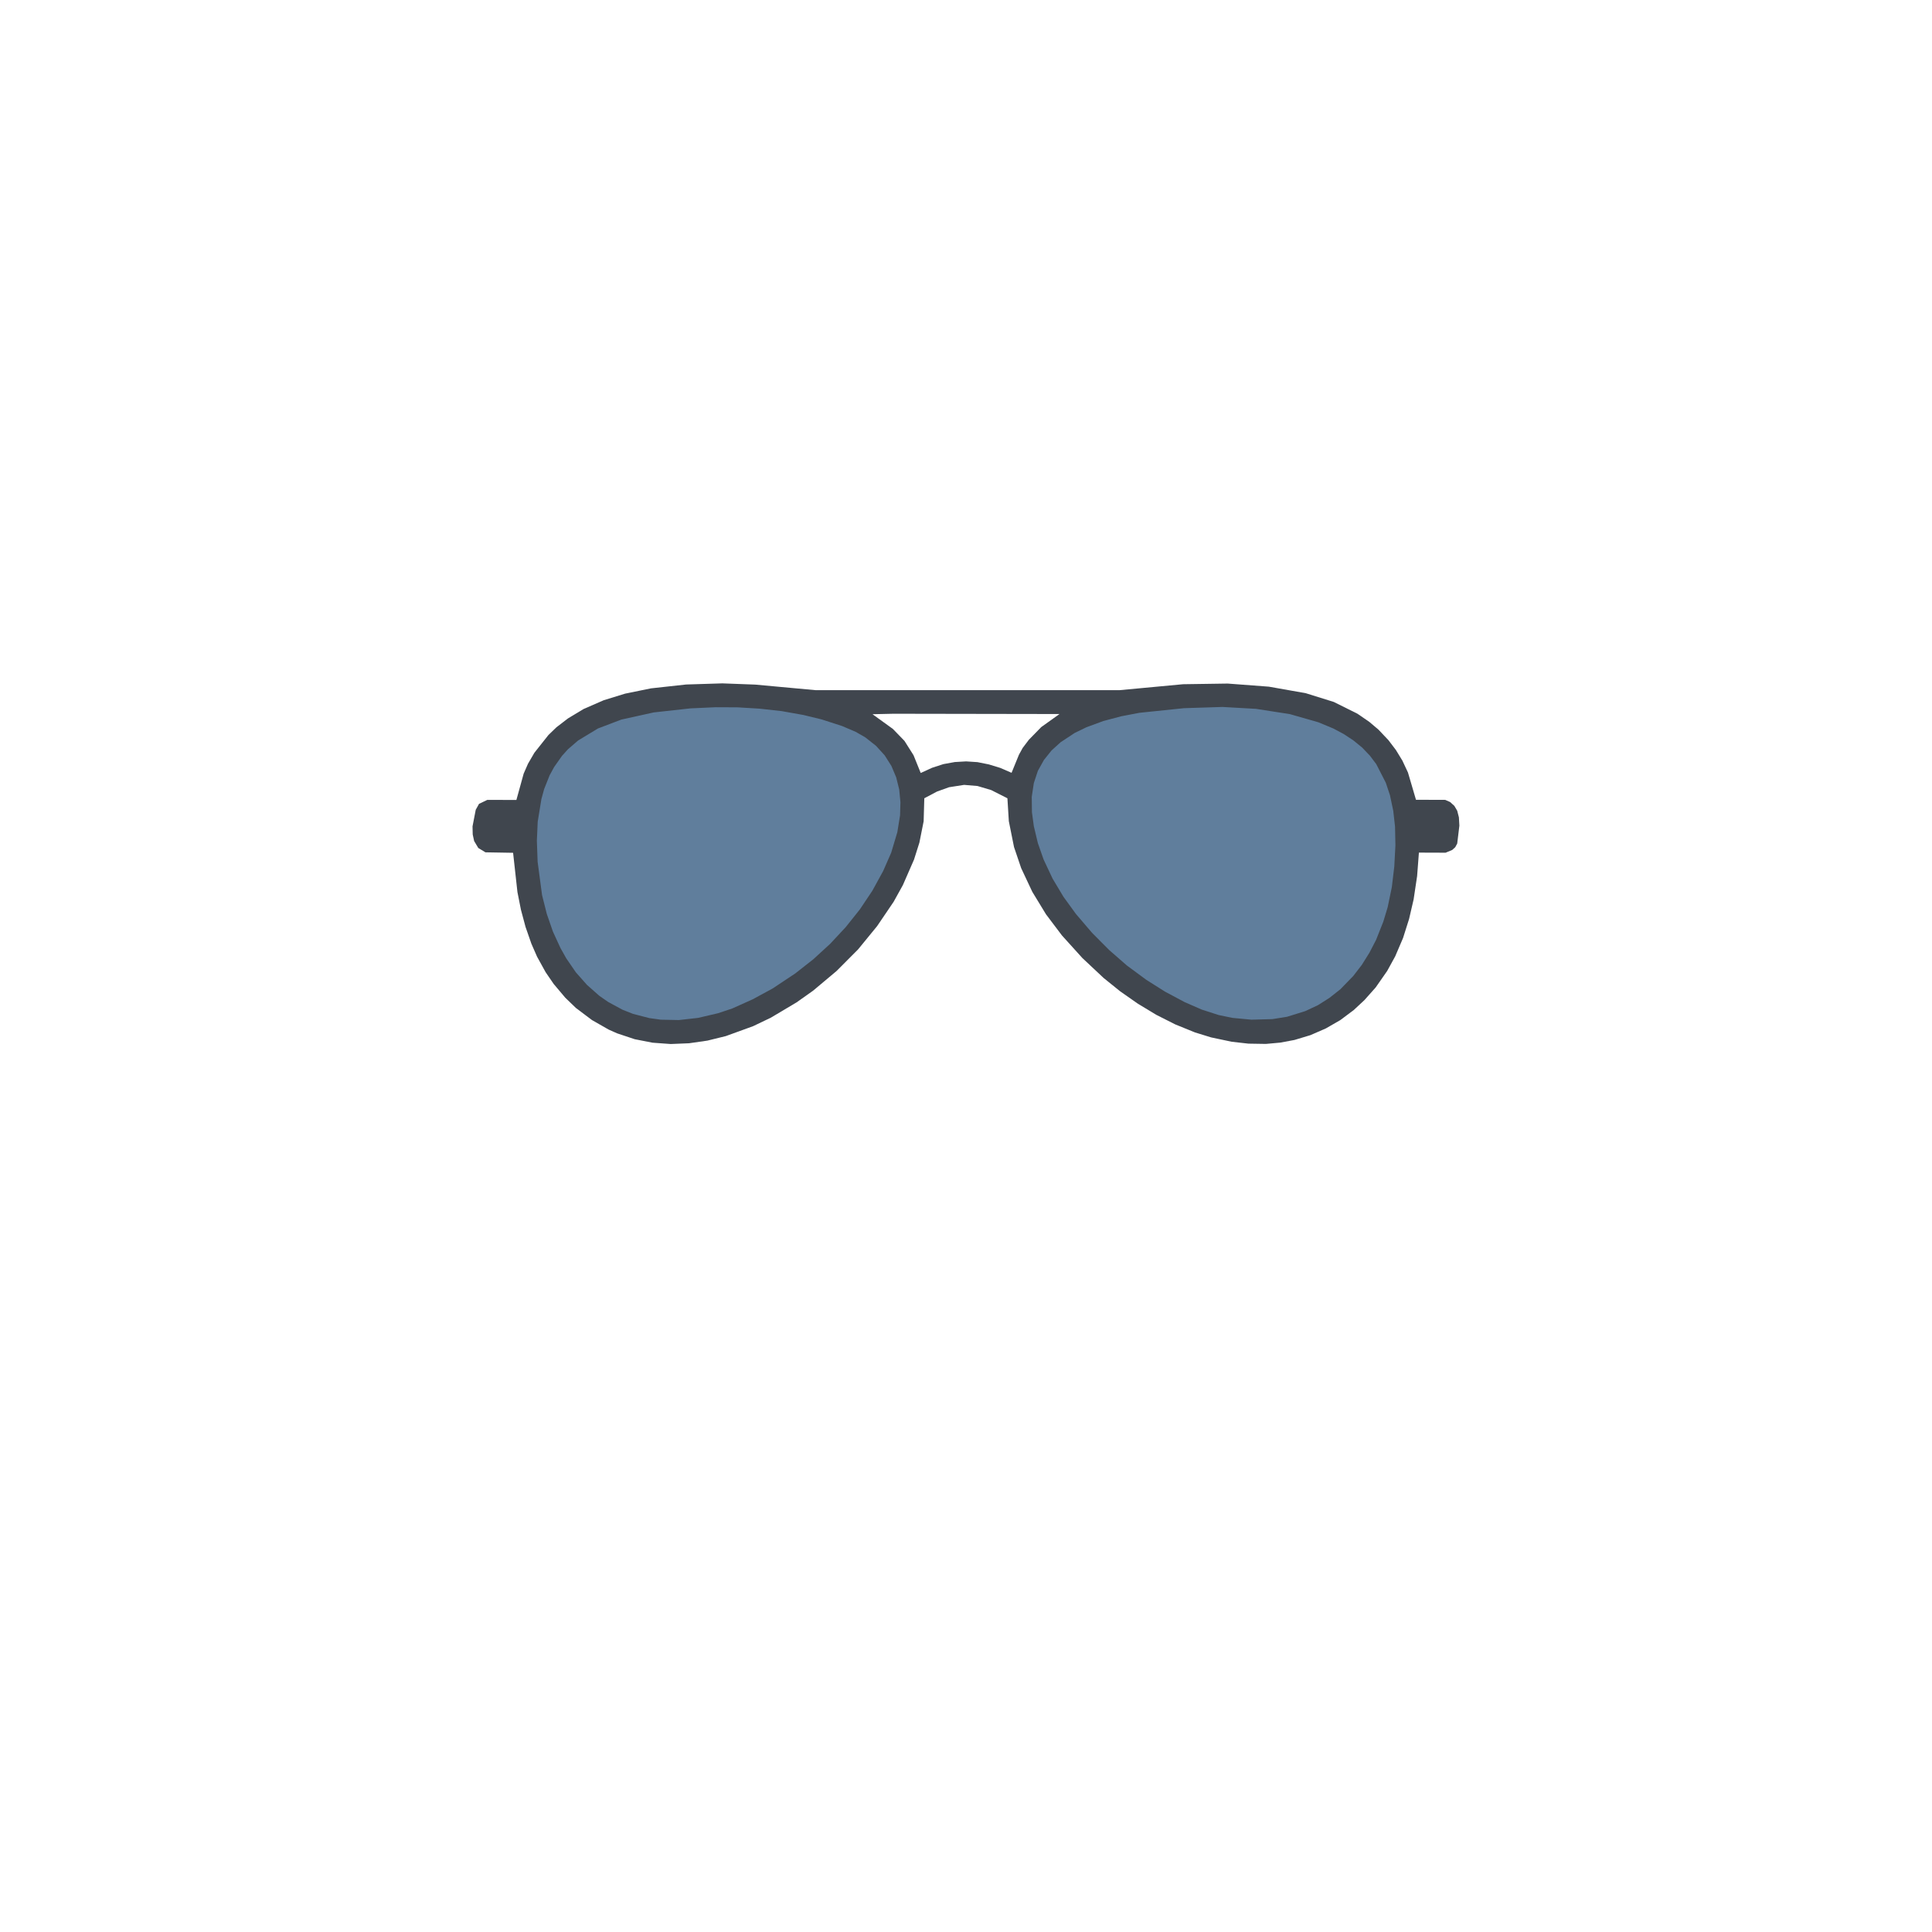
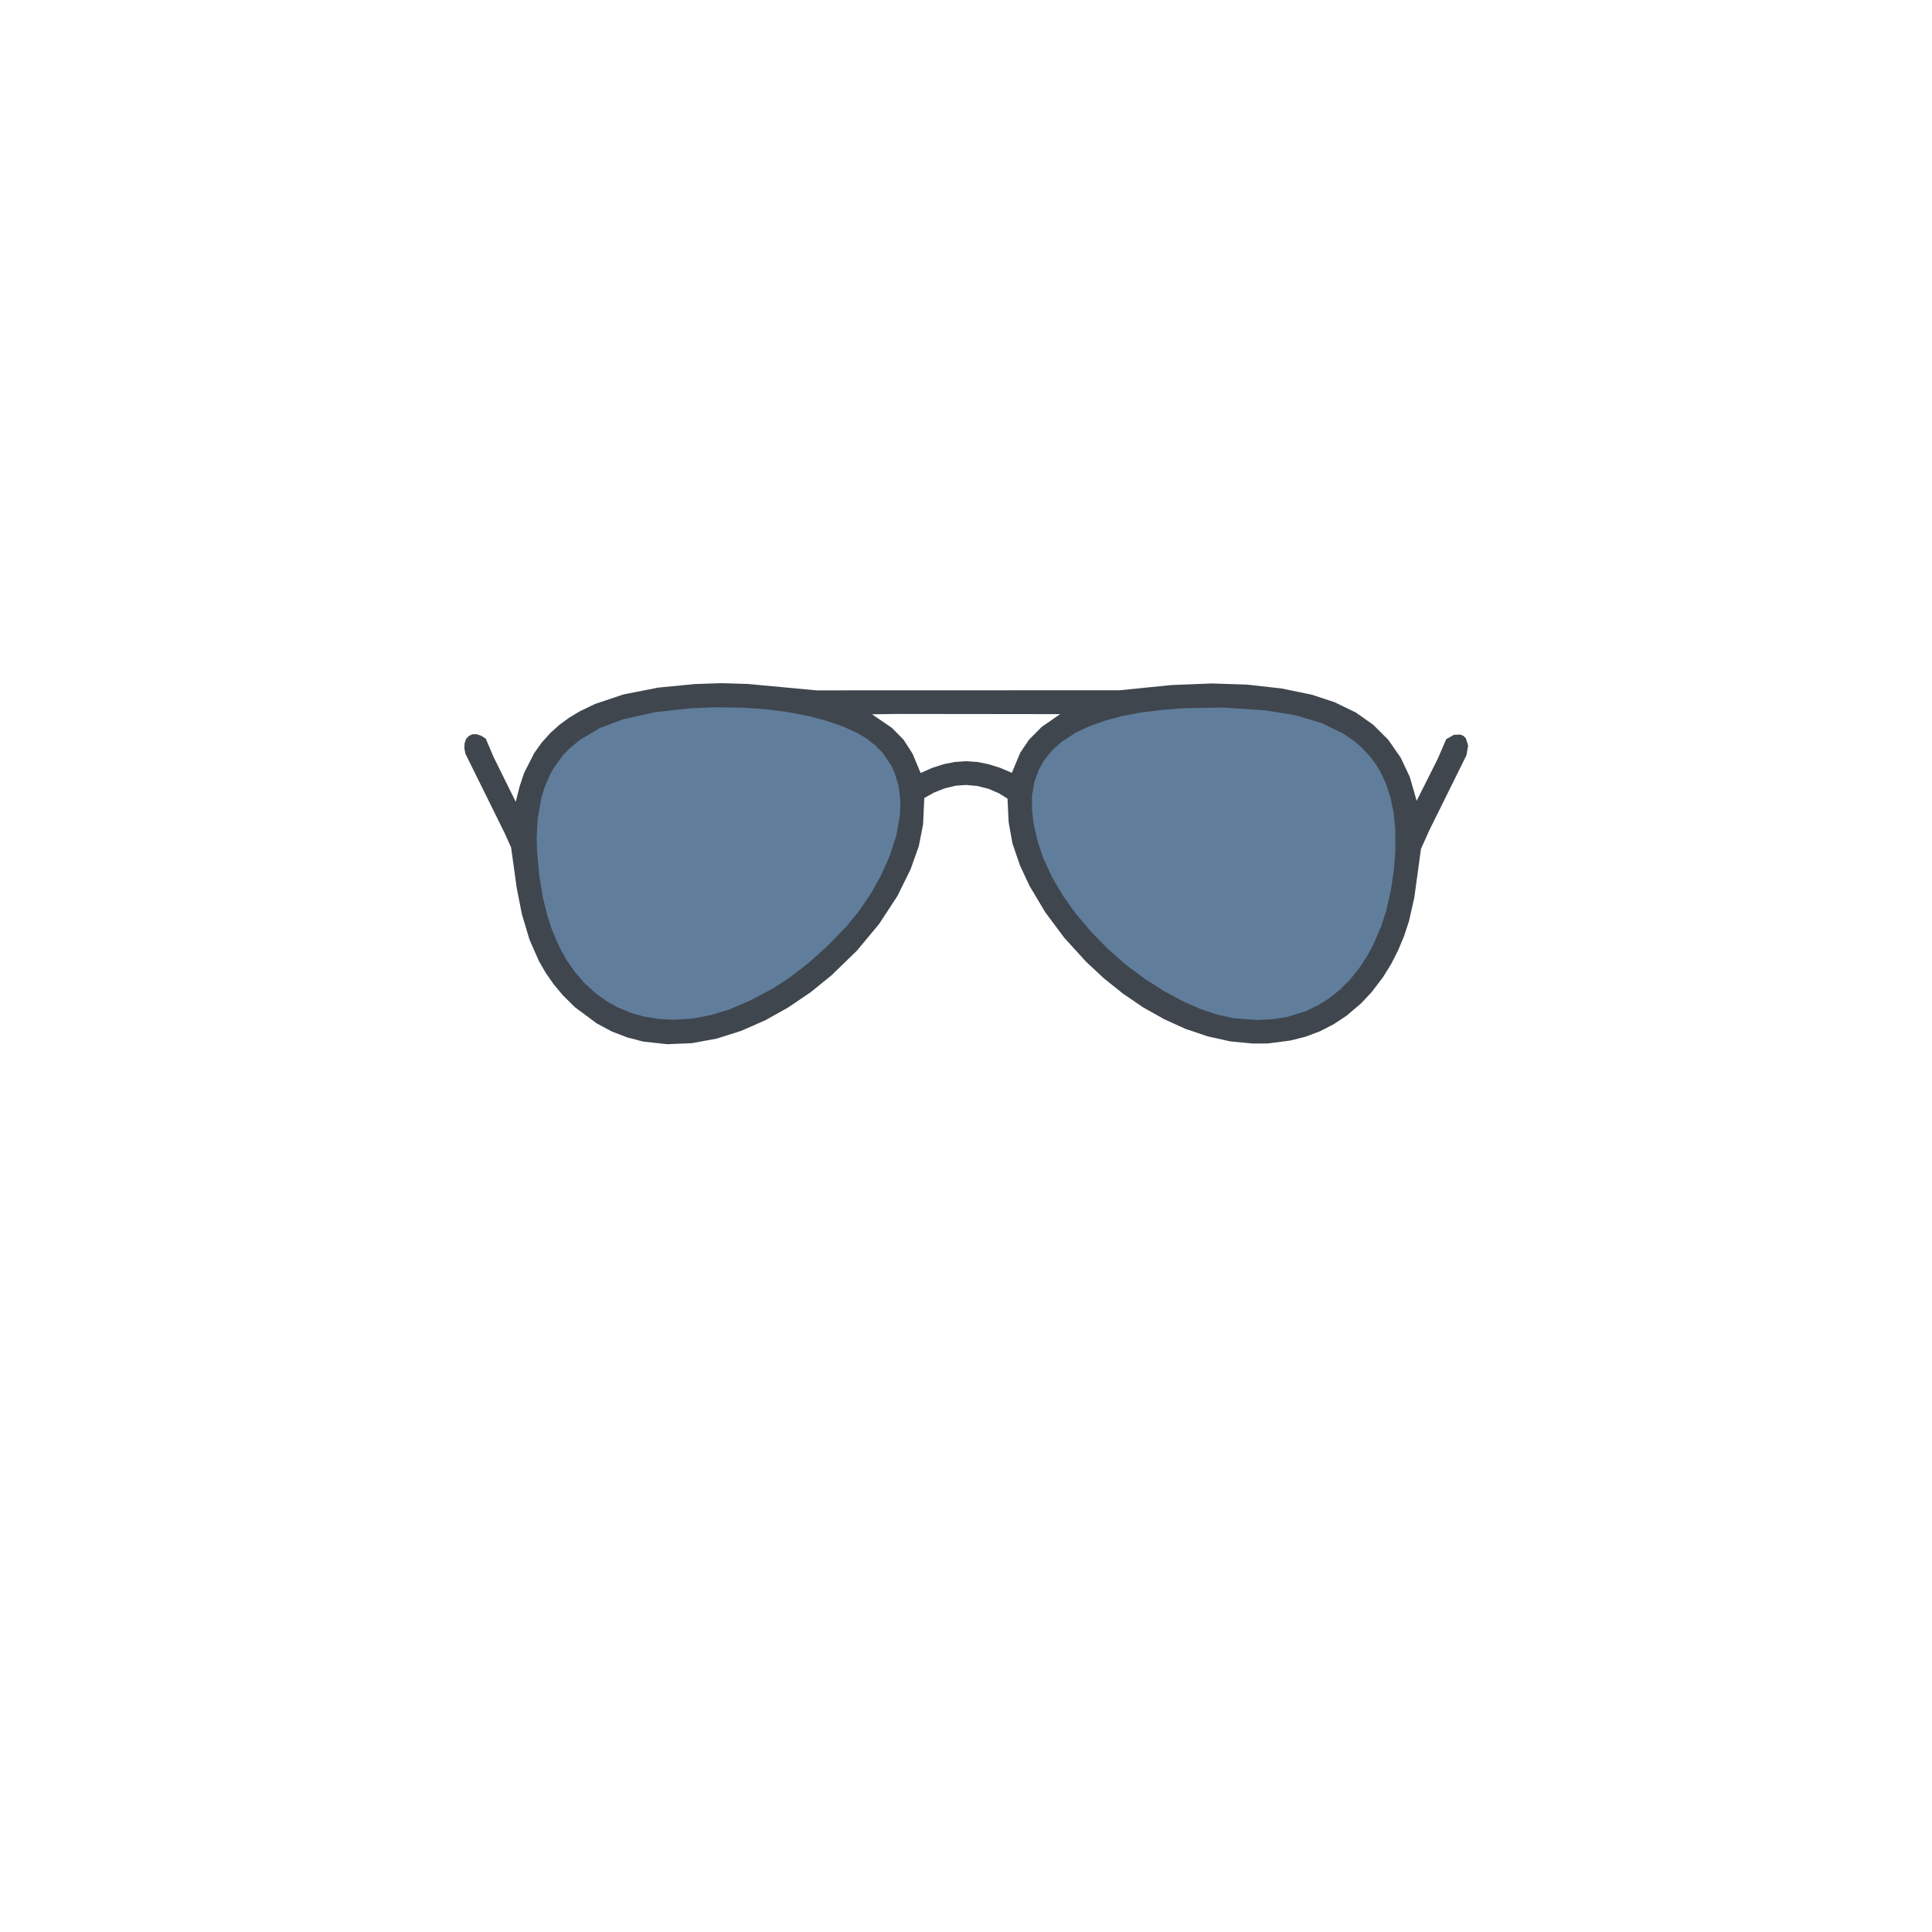
<svg xmlns="http://www.w3.org/2000/svg" version="1.1" viewBox="0 0 2048 2048" width="1024" height="1024">
-   <path transform="translate(0,0)" fill="rgb(64,70,78)" d="M 516.6 847.9 L 507.8 852.1 L 504.3 858.4 L 500.9 876.0 L 501.1 884.6 L 502.6 891.5 L 507.0 898.9 L 514.6 903.5 L 543.9 904.0 L 548.5 945.6 L 552.2 964.3 L 557.1 982.6 L 563.3 1000.4 L 569.3 1014.1 L 578.4 1030.6 L 586.9 1043.0 L 599.2 1057.6 L 610.5 1068.5 L 627.5 1081.3 L 645.2 1091.4 L 654.2 1095.4 L 672.8 1101.6 L 691.7 1105.3 L 711.0 1106.7 L 730.4 1105.9 L 749.9 1103.1 L 769.4 1098.3 L 798.3 1087.8 L 817.1 1078.8 L 844.5 1062.5 L 862.0 1050.1 L 886.8 1029.3 L 909.6 1006.4 L 929.8 981.7 L 947.3 955.9 L 957.1 938.2 L 968.9 911.2 L 974.6 893.2 L 979.1 870.6 L 979.8 846.2 L 993.2 839.1 L 1006.0 834.5 L 1022.0 832.0 L 1036.2 833.2 L 1050.7 837.5 L 1067.9 846.2 L 1069.4 870.5 L 1074.9 897.9 L 1082.5 920.3 L 1094.3 945.4 L 1108.8 969.2 L 1125.7 991.6 L 1147.4 1015.6 L 1170.0 1036.8 L 1187.5 1050.9 L 1206.1 1063.9 L 1225.6 1075.7 L 1245.8 1085.9 L 1266.7 1094.4 L 1283.9 1099.7 L 1305.7 1104.3 L 1323.4 1106.3 L 1341.9 1106.6 L 1357.2 1105.2 L 1372.2 1102.4 L 1389.1 1097.3 L 1405.4 1090.2 L 1420.7 1081.4 L 1435.0 1070.7 L 1446.3 1060.2 L 1458.3 1046.7 L 1470.5 1029.2 L 1479.0 1013.7 L 1487.3 994.3 L 1493.7 974.1 L 1498.5 953.4 L 1502.2 928.7 L 1504.1 903.8 L 1532.4 903.9 L 1539.4 901.0 L 1542.6 898.1 L 1544.7 894.2 L 1547.0 875.2 L 1546.5 866.4 L 1544.7 859.4 L 1541.7 854.3 L 1537.2 850.2 L 1532.0 847.9 L 1501.0 847.8 L 1492.5 818.9 L 1486.6 806.3 L 1479.7 795.0 L 1471.8 784.6 L 1461.2 773.4 L 1451.5 765.2 L 1439.0 756.6 L 1413.9 744.1 L 1384.1 734.8 L 1345.1 727.9 L 1301.4 724.6 L 1254.2 725.3 L 1186.8 731.6 L 864.6 731.6 L 800.5 725.7 L 765.7 724.4 L 727.3 725.6 L 690.0 729.7 L 662.6 735.3 L 639.9 742.3 L 618.6 751.6 L 602.0 761.6 L 589.8 771.0 L 581.4 779.1 L 566.5 797.9 L 559.7 809.6 L 555.1 820.1 L 547.4 848.0 z M 924.9 757.1 L 947.1 756.6 L 1123.1 756.9 L 1103.8 770.7 L 1090.7 784.1 L 1084.1 792.8 L 1080.1 800.1 L 1072.3 819.2 L 1060.3 814.0 L 1048.2 810.3 L 1036.2 807.9 L 1024.1 807.1 L 1012.1 807.8 L 1000.0 810.0 L 988.0 813.9 L 976.0 819.4 L 968.4 800.6 L 958.8 785.4 L 946.5 772.7 z" />
-   <path transform="translate(0,0)" fill="rgb(96,126,156)" d="M 1255.1 750.7 L 1207.8 755.6 L 1188.5 759.3 L 1169.6 764.3 L 1151.7 770.9 L 1139.3 776.9 L 1124.3 786.8 L 1114.7 795.5 L 1106.6 805.6 L 1100.2 817.1 L 1095.9 830.1 L 1093.7 844.7 L 1093.9 861.0 L 1095.9 875.8 L 1100.2 893.8 L 1106.3 911.2 L 1115.8 931.4 L 1127.3 950.6 L 1140.5 968.8 L 1157.6 988.8 L 1175.9 1007.2 L 1194.6 1023.5 L 1215.2 1038.7 L 1235.0 1051.2 L 1255.8 1062.3 L 1273.9 1070.2 L 1291.9 1076.0 L 1306.5 1079.0 L 1326.6 1080.9 L 1348.8 1080.3 L 1364.4 1077.8 L 1383.7 1071.8 L 1397.1 1065.5 L 1409.4 1057.7 L 1420.9 1048.6 L 1434.5 1034.6 L 1443.6 1022.8 L 1451.6 1010.0 L 1458.7 996.3 L 1466.4 976.9 L 1471.0 961.6 L 1475.4 940.4 L 1478.0 918.6 L 1479.2 896.2 L 1478.8 876.3 L 1476.9 859.4 L 1473.4 842.9 L 1469.0 829.7 L 1458.9 810.0 L 1452.2 801.1 L 1444.0 792.5 L 1434.7 784.9 L 1424.4 778.1 L 1413.3 772.2 L 1397.4 765.6 L 1367.3 757.0 L 1331.3 751.4 L 1295.8 749.4 z M 732.0 750.9 L 693.0 755.2 L 658.6 762.8 L 633.9 772.2 L 612.9 784.9 L 602.1 794.2 L 595.7 801.3 L 587.4 813.1 L 582.6 821.9 L 576.8 836.5 L 573.9 847.1 L 570.0 871.0 L 569.1 891.2 L 569.9 913.5 L 574.6 948.8 L 579.6 968.7 L 586.1 987.5 L 594.1 1004.9 L 600.2 1015.8 L 610.5 1030.8 L 622.3 1044.1 L 635.3 1055.6 L 644.8 1062.2 L 660.0 1070.4 L 670.9 1074.7 L 688.2 1079.2 L 700.4 1080.9 L 719.6 1081.3 L 740.0 1079.0 L 761.4 1074.0 L 776.3 1069.0 L 797.9 1059.3 L 818.9 1047.9 L 843.0 1031.9 L 862.1 1016.9 L 880.0 1000.5 L 896.5 982.8 L 911.5 964.0 L 924.8 944.1 L 936.2 923.3 L 944.7 903.9 L 951.2 882.2 L 954.1 864.3 L 954.5 850.4 L 953.2 836.9 L 950.0 824.0 L 944.9 811.9 L 937.8 800.7 L 928.6 790.6 L 917.2 781.6 L 907.1 775.8 L 892.6 769.6 L 870.9 762.6 L 851.6 757.9 L 828.5 753.8 L 805.1 751.2 L 781.6 749.8 L 758.4 749.7 z" />
+   <path transform="translate(0,0)" fill="rgb(64,70,78)" d="M 546.7 850.0 L 523.4 802.8 L 514.9 783.0 L 510.3 780.0 L 505.2 778.3 L 500.7 778.4 L 496.9 780.2 L 494.1 783.3 L 492.5 787.7 L 492.2 793.0 L 493.4 799.1 L 534.8 882.8 L 541.8 898.4 L 547.7 941.0 L 553.2 969.0 L 561.3 996.1 L 571.3 1018.8 L 578.5 1031.3 L 587.0 1043.5 L 596.8 1055.2 L 609.6 1067.8 L 632.5 1084.8 L 648.5 1093.4 L 664.9 1099.7 L 681.7 1104.1 L 707.4 1106.9 L 733.5 1105.8 L 759.6 1101.0 L 785.5 1092.8 L 810.9 1081.7 L 835.6 1067.9 L 859.2 1051.9 L 881.4 1033.9 L 908.5 1007.6 L 932.0 979.3 L 951.3 949.8 L 965.2 921.6 L 974.0 896.9 L 978.5 873.9 L 979.8 845.9 L 990.4 840.0 L 1001.7 835.6 L 1013.6 832.8 L 1024.2 832.1 L 1036.2 833.2 L 1047.9 836.2 L 1058.9 840.9 L 1068.0 846.6 L 1069.2 871.6 L 1073.3 894.3 L 1081.3 917.6 L 1091.3 939.0 L 1108.0 967.0 L 1128.1 994.0 L 1151.2 1019.4 L 1170.2 1037.1 L 1190.4 1053.3 L 1211.7 1067.8 L 1233.9 1080.3 L 1256.8 1090.7 L 1280.3 1098.6 L 1304.1 1103.9 L 1328.0 1106.2 L 1344.0 1106.1 L 1367.8 1103.0 L 1383.5 1099.1 L 1399.2 1093.2 L 1413.8 1085.7 L 1427.4 1076.7 L 1442.8 1063.6 L 1453.9 1051.8 L 1466.2 1035.6 L 1474.8 1021.7 L 1482.2 1007.1 L 1488.5 991.9 L 1493.6 976.4 L 1499.2 951.6 L 1506.3 899.8 L 1515.3 879.8 L 1554.5 800.6 L 1556.3 790.3 L 1553.9 782.7 L 1551.5 780.2 L 1548.3 778.7 L 1541.3 778.9 L 1533.1 783.5 L 1523.8 804.9 L 1501.7 848.9 L 1494.4 823.5 L 1484.9 803.3 L 1471.7 784.3 L 1455.7 768.3 L 1437.4 755.4 L 1414.8 744.4 L 1390.5 736.4 L 1358.4 729.8 L 1321.6 725.7 L 1284.6 724.5 L 1241.6 726.2 L 1186.9 731.7 L 865.4 731.8 L 792.5 725.0 L 764.7 724.2 L 736.8 725.1 L 697.7 728.9 L 661.0 736.1 L 630.8 746.2 L 614.8 753.9 L 603.4 760.7 L 592.8 768.5 L 583.1 777.3 L 574.2 787.2 L 566.3 798.3 L 555.5 819.5 L 550.7 834.0 z M 924.4 757.2 L 950.1 756.8 L 1123.8 757.0 L 1104.2 770.6 L 1090.8 784.1 L 1081.5 797.9 L 1072.6 819.2 L 1060.1 813.9 L 1047.9 810.1 L 1036.0 807.7 L 1024.2 806.9 L 1012.4 807.7 L 1000.5 810.0 L 988.4 813.9 L 975.9 819.4 L 967.4 799.0 L 957.8 784.1 L 945.5 771.6 z" />
+   <path transform="translate(0,0)" fill="rgb(96,126,156)" d="M 1255.7 750.7 L 1232.8 752.4 L 1208.8 755.4 L 1189.5 759.1 L 1170.7 764.1 L 1152.8 770.7 L 1140.3 776.7 L 1125.3 786.5 L 1115.6 795.2 L 1107.4 805.1 L 1100.9 816.4 L 1096.4 829.2 L 1094.0 843.5 L 1094.0 859.5 L 1095.9 874.2 L 1100.0 892.2 L 1105.9 909.7 L 1115.3 929.9 L 1126.6 949.2 L 1139.6 967.5 L 1156.5 987.6 L 1174.6 1006.1 L 1193.4 1022.6 L 1214.0 1037.9 L 1233.8 1050.5 L 1254.6 1061.7 L 1272.8 1069.7 L 1290.9 1075.7 L 1308.4 1079.4 L 1331.8 1081.2 L 1348.6 1080.5 L 1364.3 1078.0 L 1383.6 1072.1 L 1397.0 1065.8 L 1409.3 1058.0 L 1420.6 1048.9 L 1431.0 1038.5 L 1440.3 1027.0 L 1448.6 1014.5 L 1455.9 1001.1 L 1464.1 981.8 L 1469.1 966.6 L 1474.1 945.4 L 1477.6 922.1 L 1479.1 902.3 L 1479.0 877.9 L 1477.2 861.1 L 1474.0 845.5 L 1469.4 831.2 L 1463.3 818.1 L 1458.4 810.1 L 1452.9 802.6 L 1443.3 792.3 L 1436.2 786.1 L 1424.2 777.8 L 1400.8 766.4 L 1373.2 758.2 L 1341.4 753.0 L 1296.0 750.0 z M 732.2 750.8 L 694.7 754.9 L 660.9 762.4 L 636.1 771.7 L 614.7 784.3 L 603.5 793.6 L 596.9 800.5 L 588.2 812.2 L 583.2 820.8 L 577.1 835.1 L 573.9 845.6 L 569.8 868.9 L 568.9 888.6 L 569.3 902.8 L 571.8 929.3 L 575.5 951.5 L 580.1 970.1 L 585.0 985.2 L 592.4 1002.7 L 599.9 1016.6 L 608.9 1029.7 L 619.4 1041.9 L 631.8 1053.2 L 642.8 1061.1 L 654.4 1067.7 L 669.5 1073.9 L 682.0 1077.4 L 698.0 1080.1 L 714.3 1081.0 L 734.0 1079.7 L 753.6 1076.0 L 772.8 1070.2 L 795.5 1060.5 L 818.5 1048.3 L 837.3 1036.1 L 857.3 1020.6 L 876.9 1003.0 L 897.0 982.4 L 910.5 965.8 L 923.1 947.3 L 934.2 927.4 L 943.4 906.6 L 950.2 885.4 L 953.9 864.3 L 954.4 848.8 L 952.7 833.8 L 948.5 819.6 L 944.3 810.6 L 935.6 798.0 L 928.1 790.4 L 919.2 783.3 L 908.8 777.0 L 893.9 770.2 L 875.4 763.9 L 856.1 758.8 L 832.9 754.5 L 809.3 751.6 L 785.4 750.1 L 758.5 749.8 z" />
</svg>
